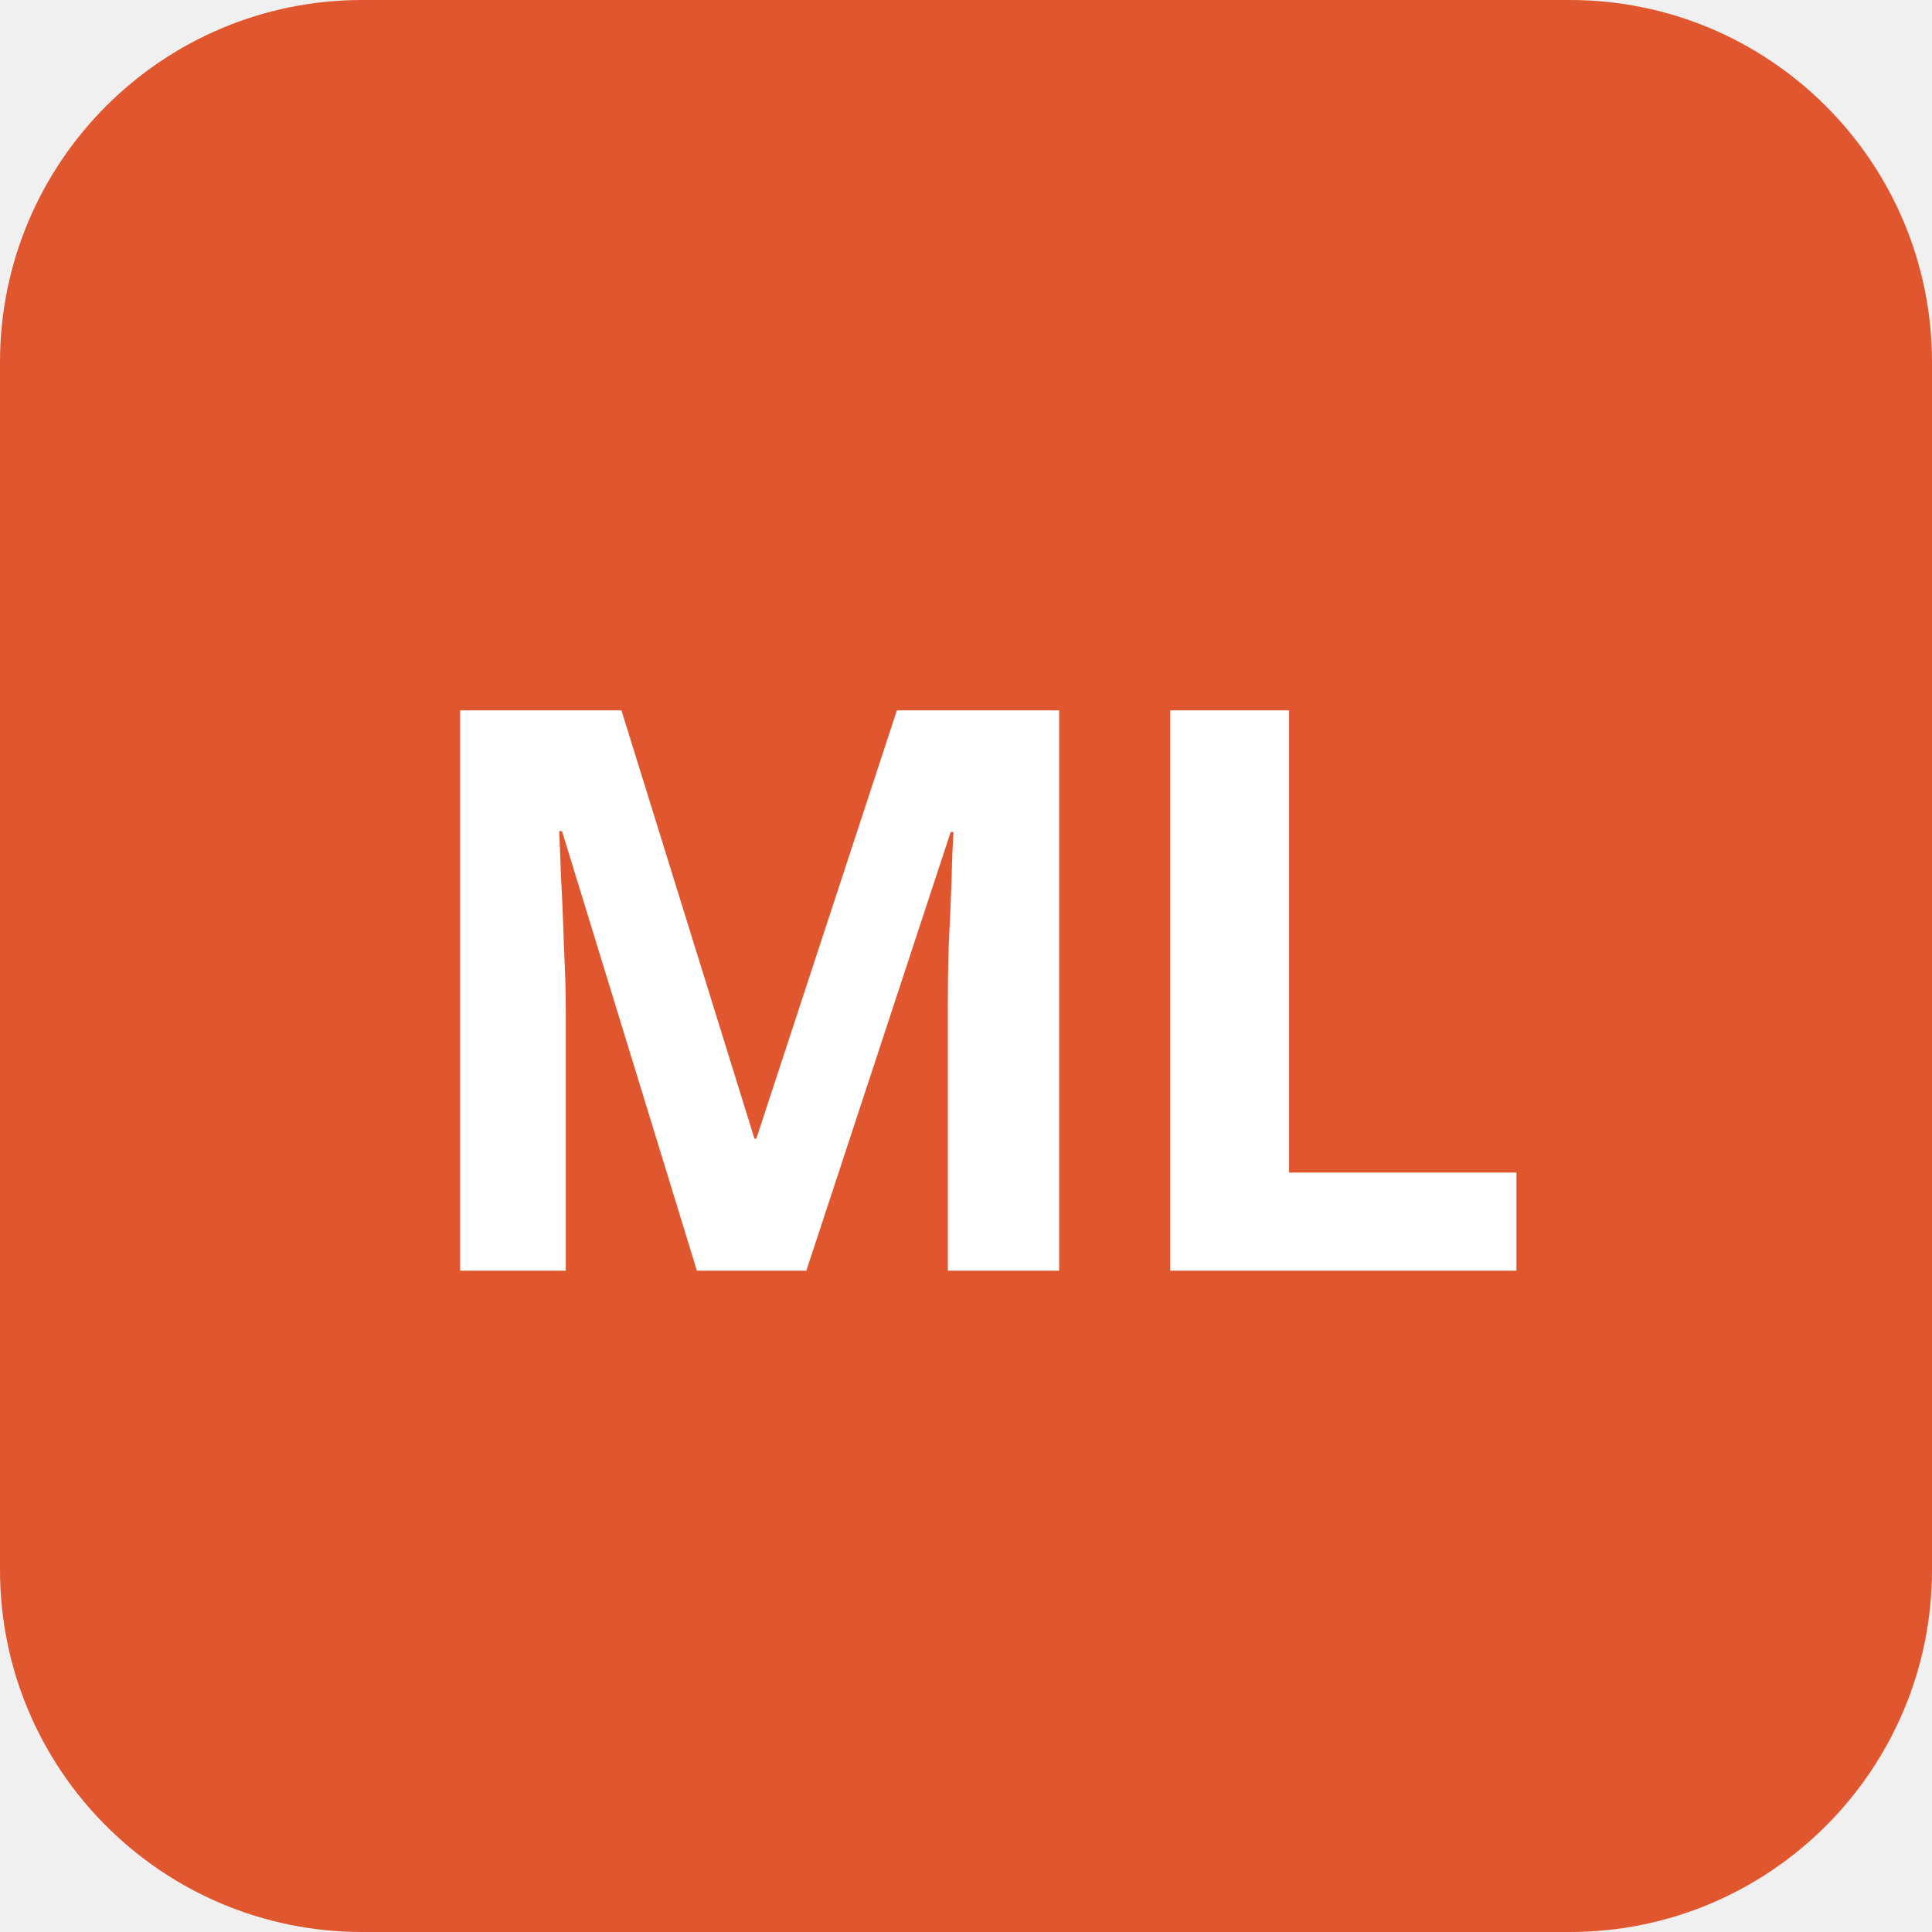
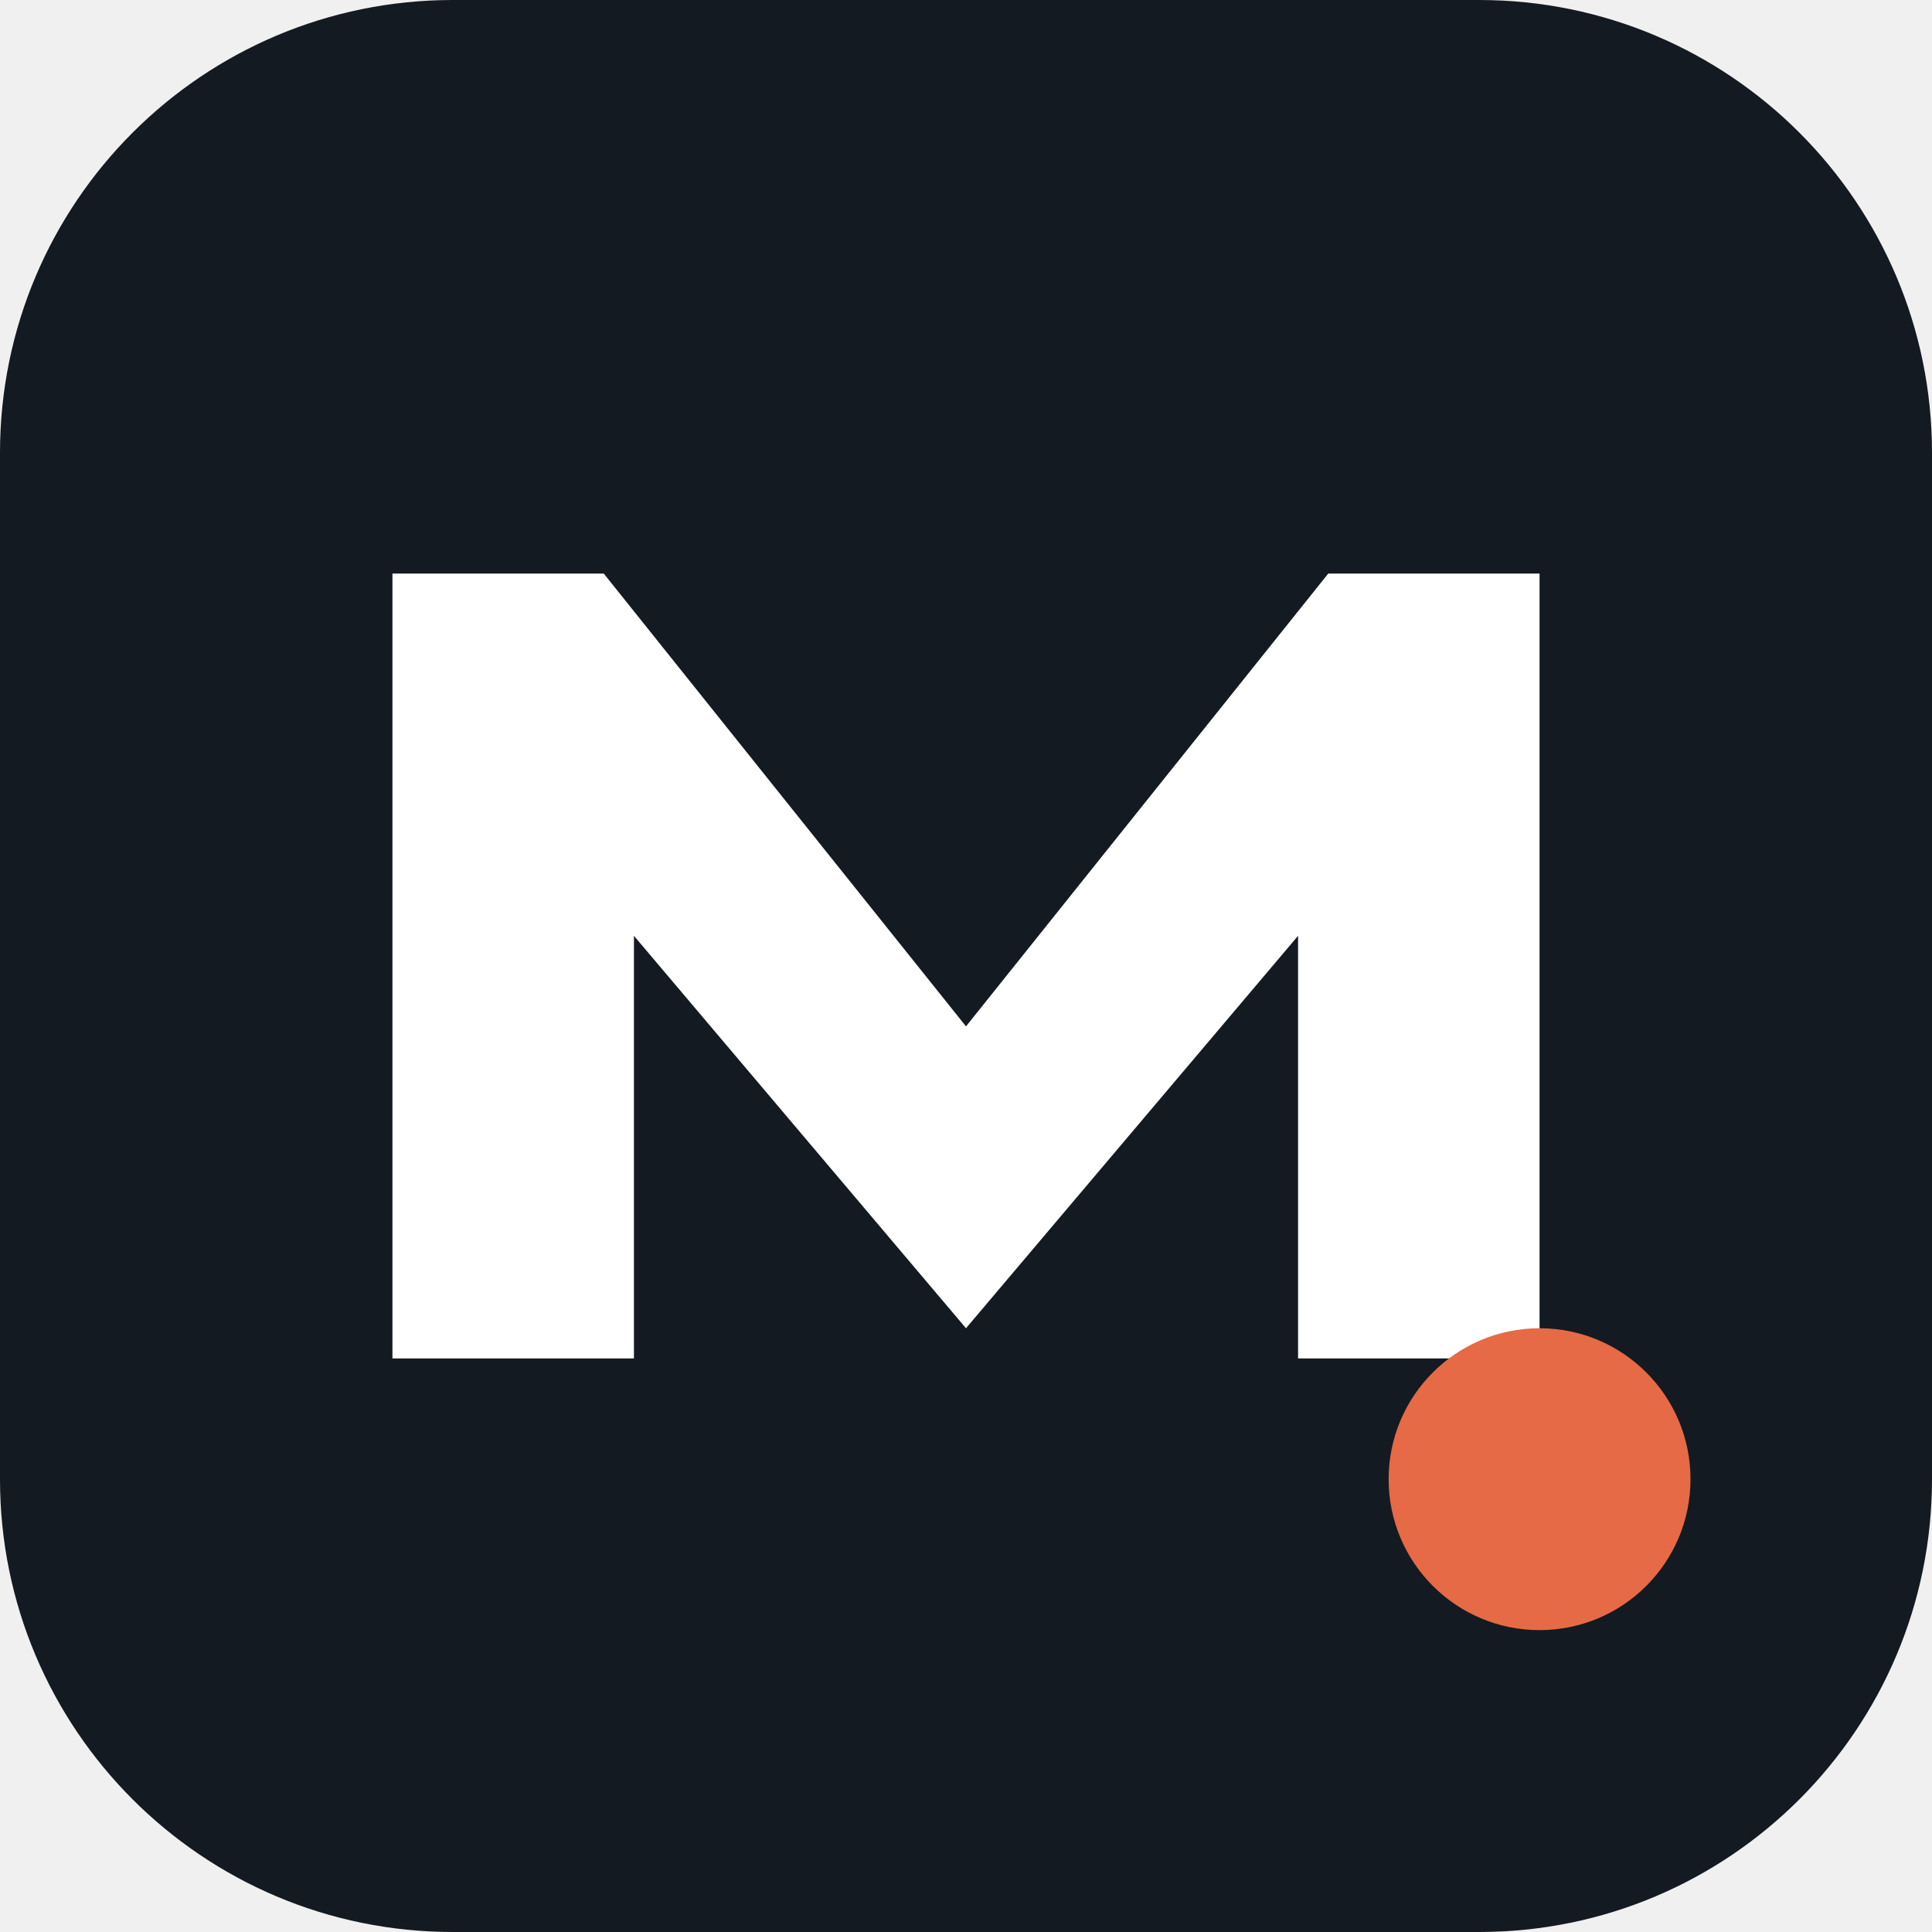
- <svg xmlns="http://www.w3.org/2000/svg" viewBox="0 0 32 32">
-   <rect width="32" height="32" rx="6" fill="#E0562F" />
-   <text x="50%" y="50%" dominant-baseline="central" text-anchor="middle" font-family="Arial Black, sans-serif" font-weight="900" font-size="13" fill="#ffffff" letter-spacing="-0.5">ML</text>
+ <svg xmlns="http://www.w3.org/2000/svg" viewBox="0 0 64 64">
+   <rect width="64" height="64" rx="15" fill="#141a21" />
+   <path d="M13 45V19h7l12 15 12-15h7v26h-8V31L32 44 21 31v14z" fill="#fff" />
+   <circle cx="51" cy="49" r="5" fill="#e66a45" />
</svg>
